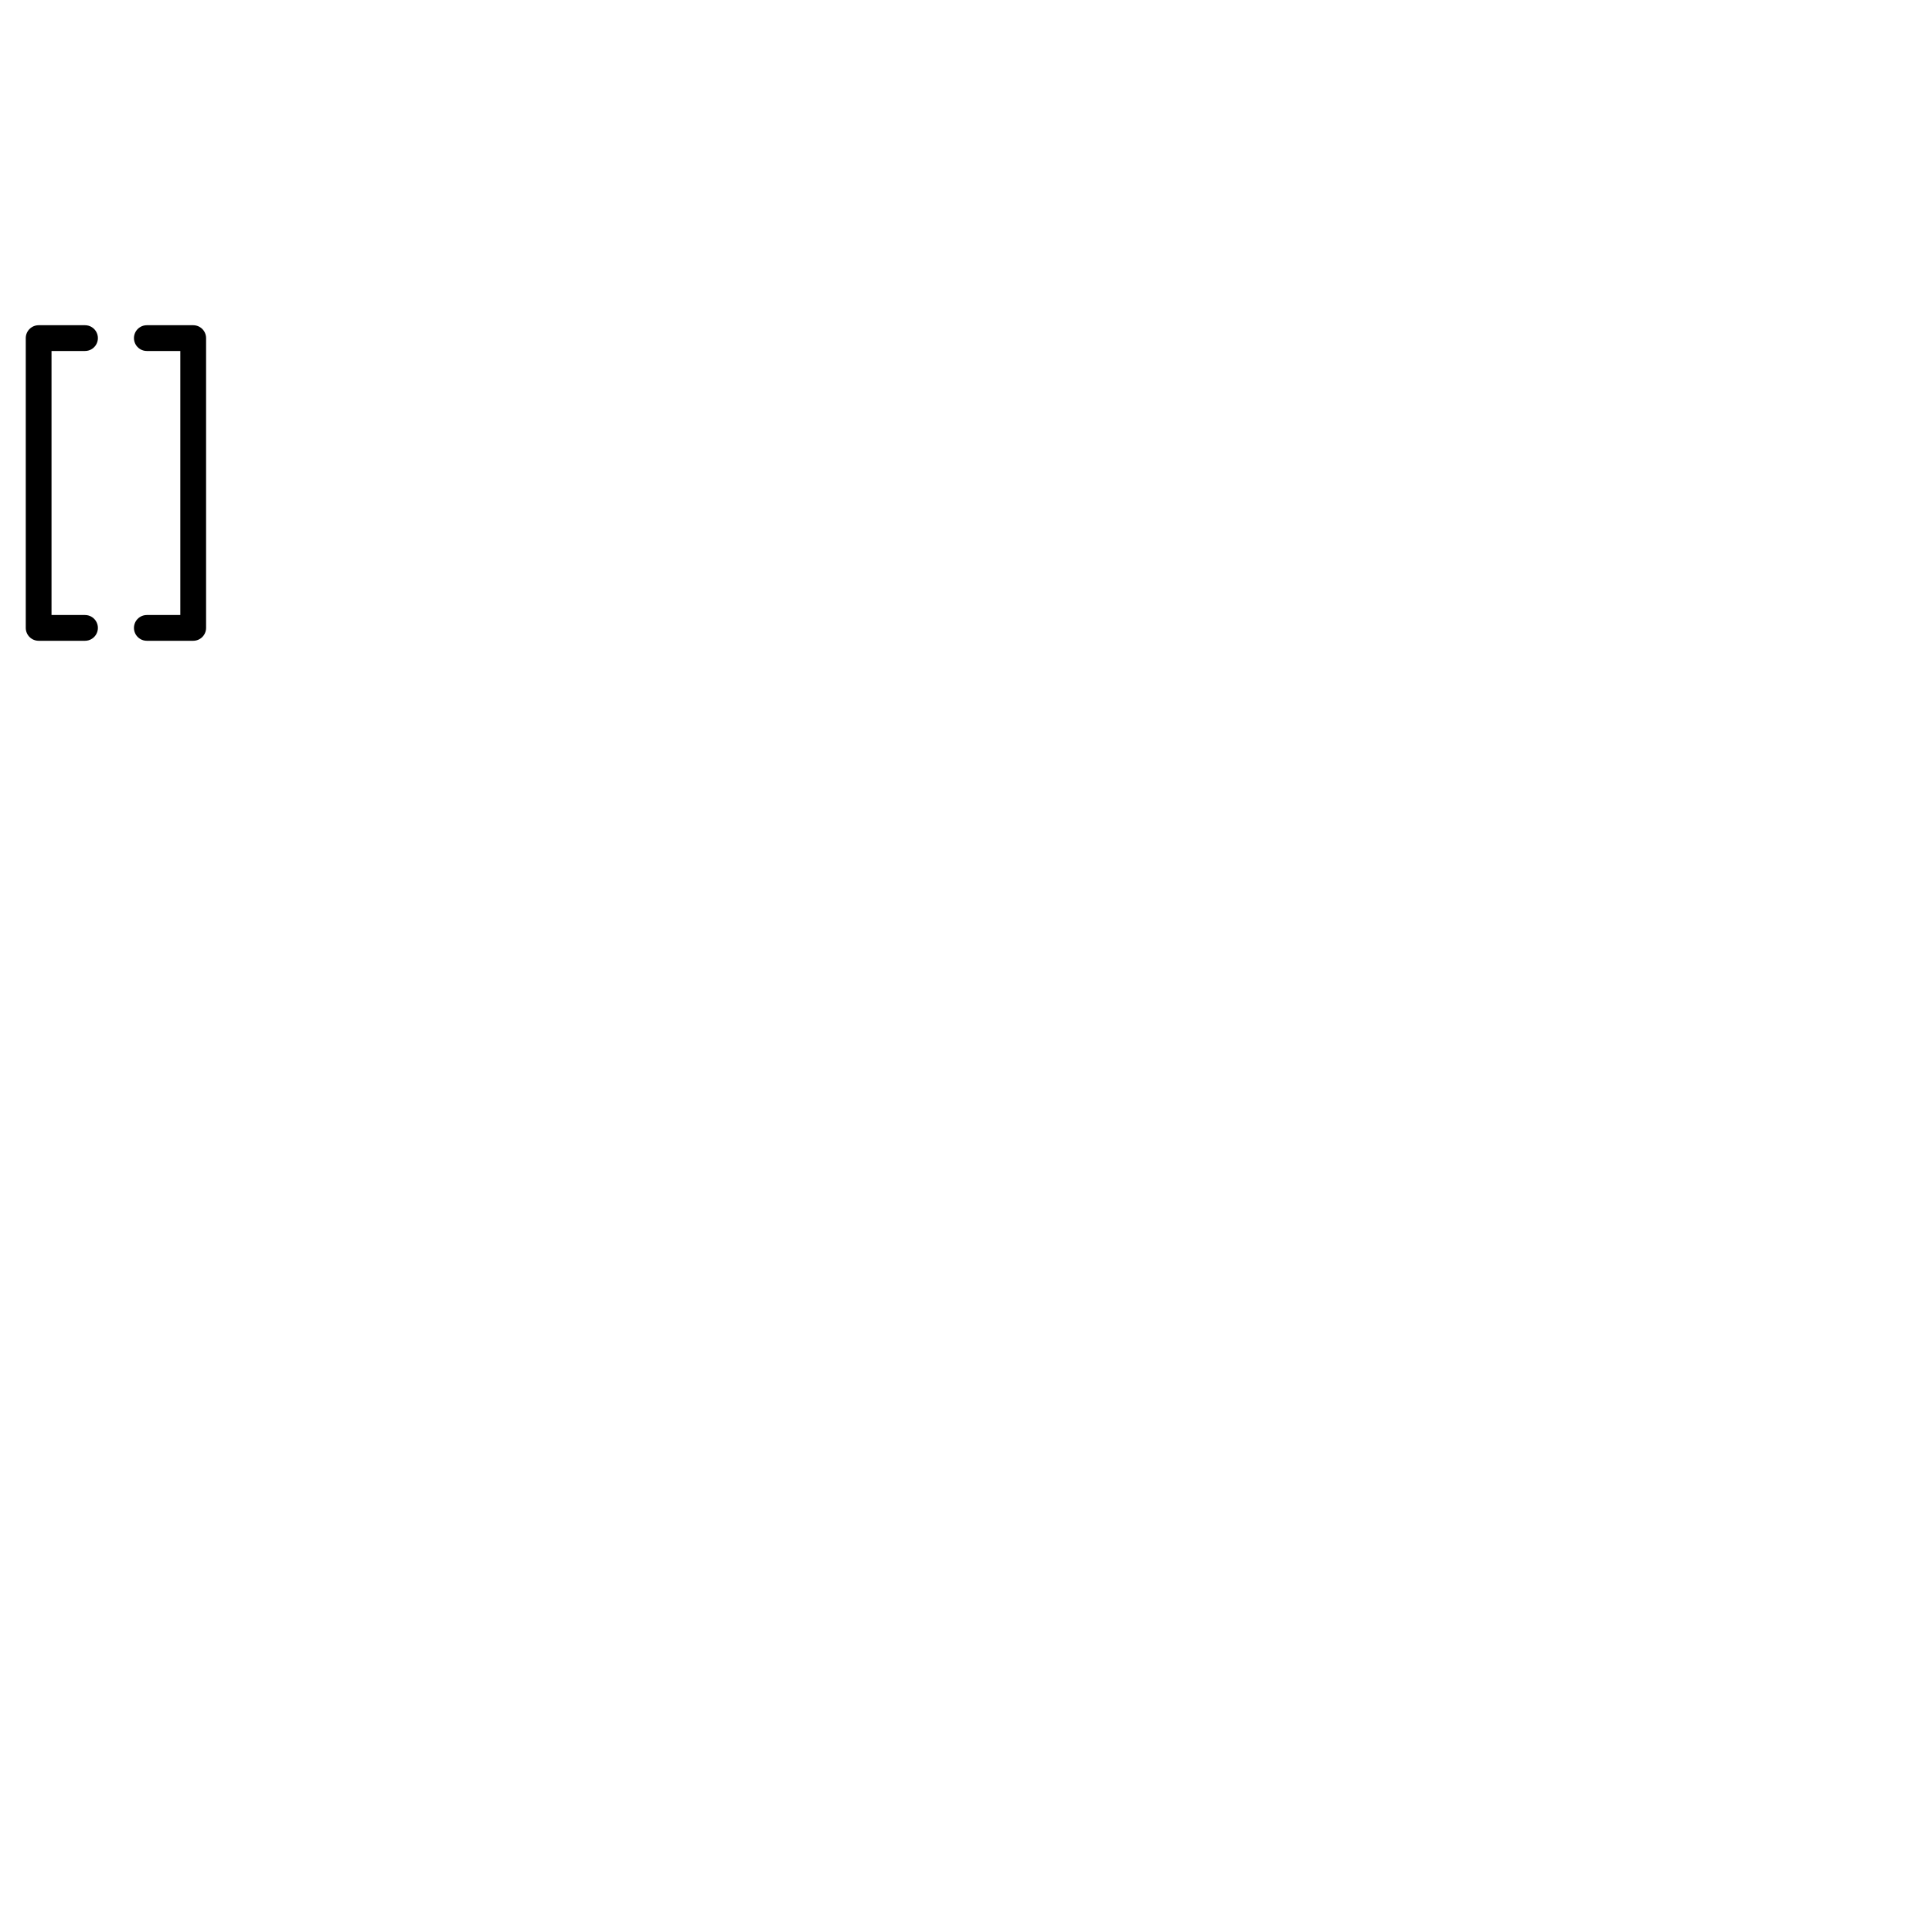
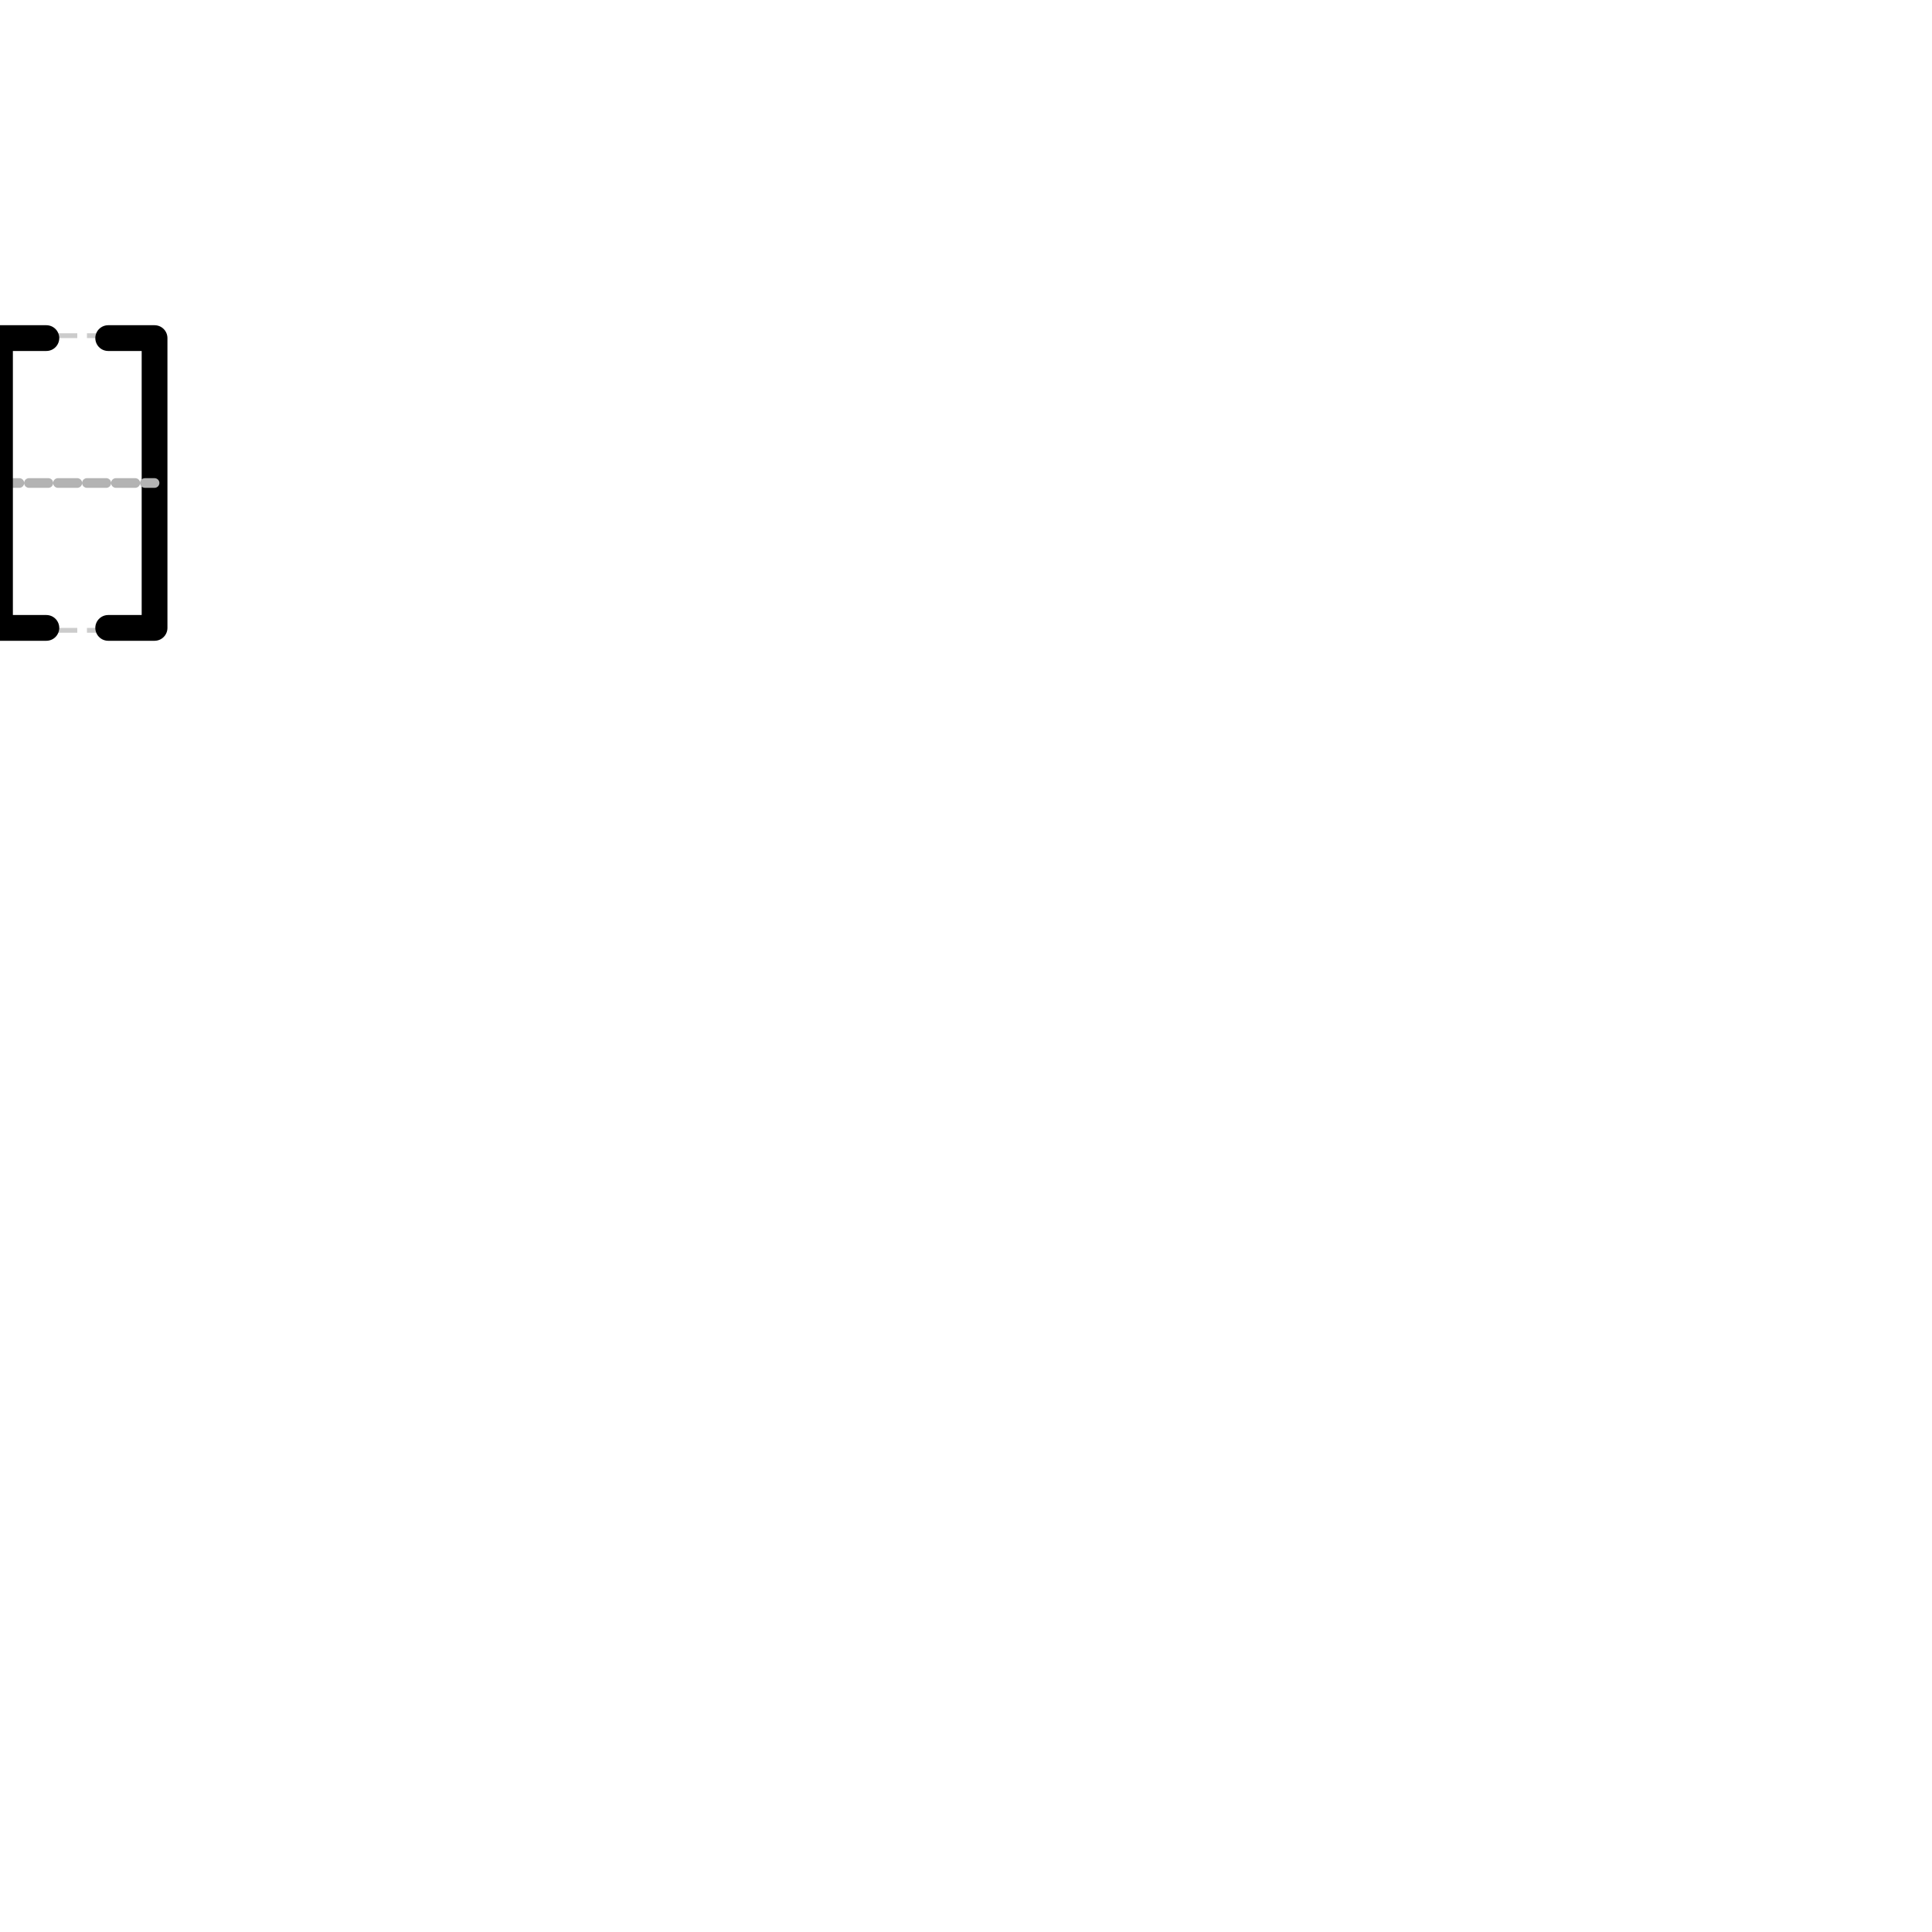
<svg xmlns="http://www.w3.org/2000/svg" version="1.1" width="100" height="100" glyphtype="No Glyph" soterms="">
-   <path class="filled-background-path" id="operator-background" d="M2,17.5 L10,14.5 L10,32.5 L2,32.5 Z" style="fill:rgb(255,255,255);fill-rule:nonzero;stroke:none" />
-   <path class="unfilled-path" id="no-glyph-path1" d="M4.4,17.5 L2,17.5 L2,32.5 L4.4,32.5" style="fill:none;stroke:black;stroke-width:1pt;stroke-linejoin:round;stroke-linecap:round" />
-   <path class="unfilled-path" id="no-glyph-path1" d="M7.6,17.5 L10,17.5 L10,32.5 L7.6,32.5" style="fill:none;stroke:black;stroke-width:1pt;stroke-linejoin:round;stroke-linecap:round" />
+   <g transform="translate(0,25)">
+     <rect class="bounding-box" id="bounding-box" x="0" y="-7.5" width="8" height="15" style="opacity:0.5;fill:none;fill-opacity:1;stroke:#999999;stroke-width:0.5;stroke-miterlimit:4;stroke-dasharray:1, 0.5;stroke-dashoffset:0;stroke-opacity:1" />
+     <path class="filled-background-path" id="operator-background" d="M0,-7.5 L8,-7.5 L8,7.5 L0,7.5 Z" style="fill:rgb(255,255,255);fill-rule:nonzero;stroke:none" />
+     <path class="unfilled-path" id="no-glyph-path1" d="M5.6,-7.5 L8,-7.5 L8,7.5 L5.6,7.5" style="fill:none;stroke:black;stroke-width:1pt;stroke-linejoin:round;stroke-linecap:round" />
+     <path class="baseline" id="baseline" d="M0,0 L8,0" style="opacity:1;fill:none;fill-opacity:1;stroke:#b3b3b3;stroke-width:0.5;stroke-linecap:round;stroke-linejoin:miter;stroke-miterlimit:4;stroke-dasharray:1,0.5;stroke-dashoffset:0;stroke-opacity:1" y="0" />
+     <path class="unfilled-path" id="no-glyph-path1" d="M2.4,-7.5 L0,-7.5 L0,7.5 L2.4,7.5" style="fill:none;stroke:black;stroke-width:1pt;stroke-linejoin:round;stroke-linecap:round" />
+   </g>
</svg>
